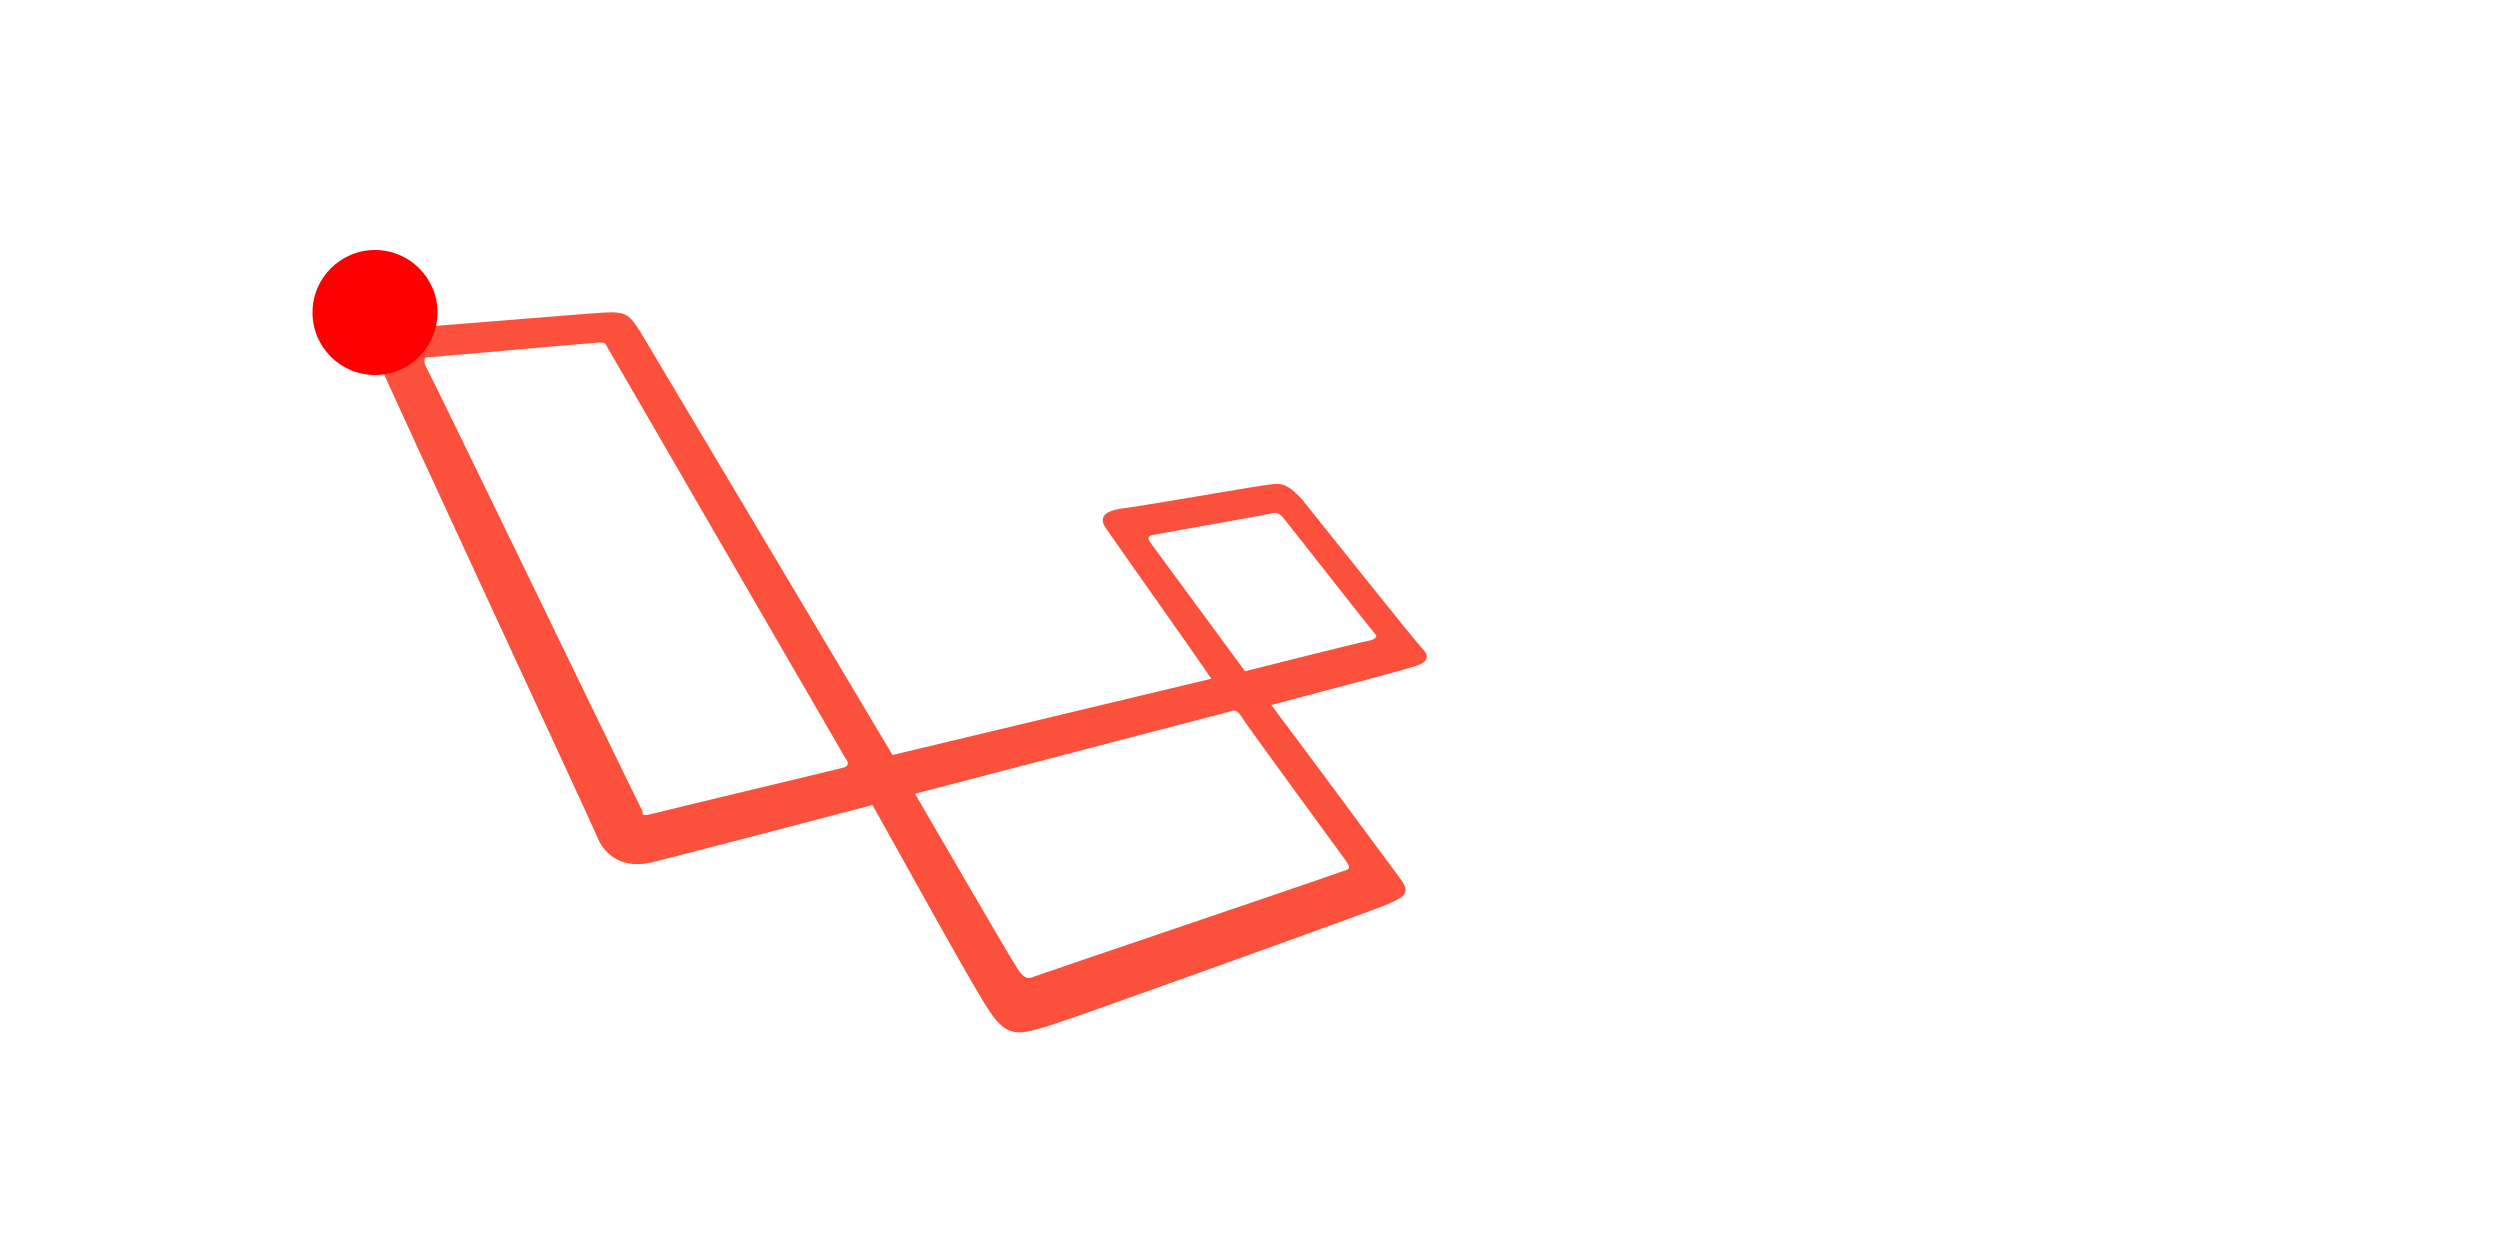
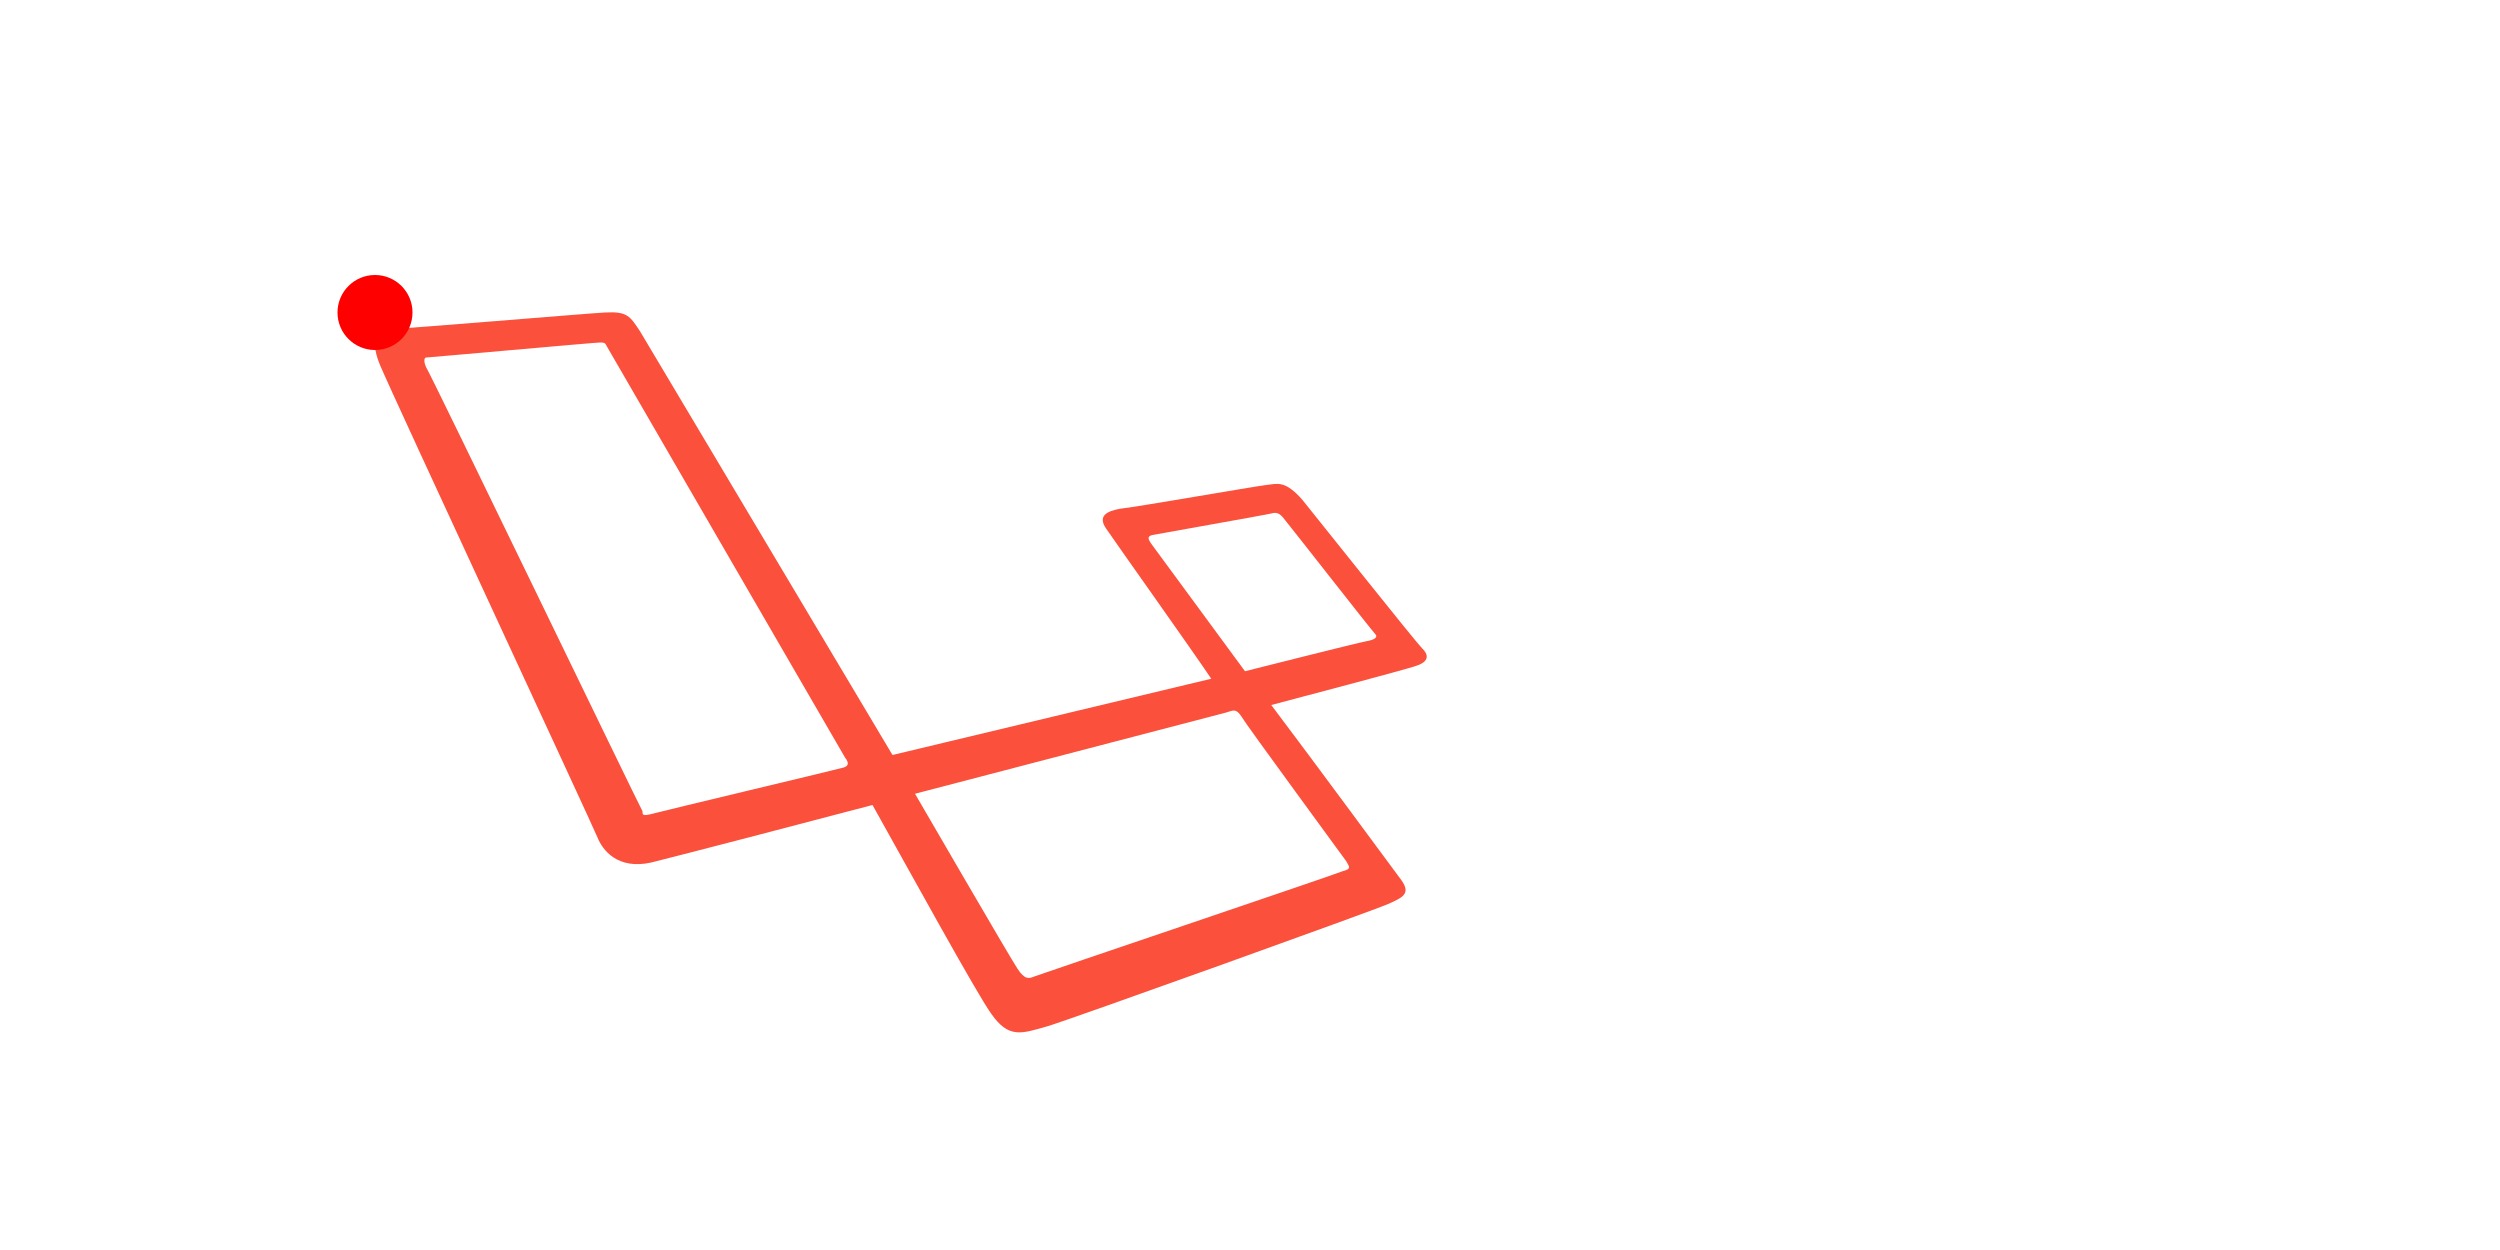
<svg xmlns="http://www.w3.org/2000/svg" viewBox="-30 -25 200 100">
  <path fill="#fb503b" d="M83.8 26.9c-.6-.6-8.3-10.3-9.6-11.9-1.4-1.6-2-1.3-2.9-1.2s-10.6 1.8-11.7 1.9c-1.1.2-1.8.6-1.1 1.6.6.9 7 9.9 8.4 12l-25.5 6.1L21.2 1.5c-.8-1.2-1-1.6-2.8-1.5C16.6.1 2.5 1.3 1.5 1.3c-1 .1-2.1.5-1.1 2.9S17.4 41 17.8 42c.4 1 1.6 2.6 4.3 2 2.8-.7 12.4-3.2 17.7-4.6 2.8 5 8.4 15.2 9.5 16.7 1.4 2 2.4 1.6 4.5 1 1.7-.5 26.2-9.3 27.3-9.8 1.1-.5 1.8-.8 1-1.9-.6-.8-7-9.5-10.4-14 2.3-.6 10.6-2.8 11.5-3.1 1-.3 1.2-.8.6-1.4zm-46.3 9.5c-.3.1-14.6 3.5-15.3 3.7-.8.2-.8.1-.8-.2-.2-.3-17-35.1-17.3-35.5-.2-.4-.2-.8 0-.8S17.6 2.4 18 2.4c.5 0 .4.1.6.4 0 0 18.7 32.3 19 32.8.4.5.2.7-.1.8zm40.2 7.5c.2.4.5.6-.3.8-.7.3-24.1 8.2-24.6 8.4-.5.2-.8.3-1.4-.6s-8.2-14-8.2-14L68.1 32c.6-.2.8-.3 1.2.3.4.7 8.2 11.3 8.4 11.6zm1.6-17.6c-.6.1-9.7 2.4-9.7 2.4l-7.5-10.2c-.2-.3-.4-.6.1-.7.5-.1 9-1.6 9.4-1.7.4-.1.7-.2 1.2.5.5.6 6.9 8.8 7.2 9.1.3.3-.1.5-.7.6z" />
-   <circle r="5" fill="red">
+   <circle r="3" fill="red">
    <animateMotion dur="10s" repeatCount="indefinite" path="M83.8 26.9c-.6-.6-8.3-10.3-9.6-11.9-1.4-1.6-2-1.3-2.9-1.2s-10.6 1.8-11.7 1.9c-1.1.2-1.8.6-1.1 1.6.6.9 7 9.9 8.4 12l-25.5 6.1L21.2 1.5c-.8-1.2-1-1.6-2.8-1.5C16.6.1 2.5 1.3 1.5 1.3c-1 .1-2.1.5-1.1 2.9S17.4 41 17.8 42c.4 1 1.6 2.6 4.3 2 2.8-.7 12.4-3.2 17.7-4.6 2.8 5 8.4 15.2 9.5 16.7 1.4 2 2.4 1.6 4.5 1 1.7-.5 26.2-9.3 27.3-9.8 1.1-.5 1.8-.8 1-1.9-.6-.8-7-9.5-10.4-14 2.3-.6 10.6-2.8 11.5-3.1 1-.3 1.2-.8.6-1.4zm-46.3 9.5c-.3.1-14.6 3.5-15.3 3.7-.8.2-.8.1-.8-.2-.2-.3-17-35.1-17.3-35.5-.2-.4-.2-.8 0-.8S17.6 2.4 18 2.4c.5 0 .4.1.6.4 0 0 18.7 32.3 19 32.8.4.5.2.7-.1.8zm40.2 7.5c.2.4.5.6-.3.8-.7.3-24.1 8.2-24.6 8.4-.5.2-.8.3-1.4-.6s-8.2-14-8.2-14L68.1 32c.6-.2.8-.3 1.2.3.4.7 8.2 11.3 8.4 11.6zm1.6-17.6c-.6.1-9.7 2.4-9.7 2.4l-7.5-10.2c-.2-.3-.4-.6.1-.7.5-.1 9-1.6 9.4-1.7.4-.1.7-.2 1.2.5.5.6 6.9 8.8 7.2 9.1.3.3-.1.5-.7.6z" />
  </circle>
</svg>
